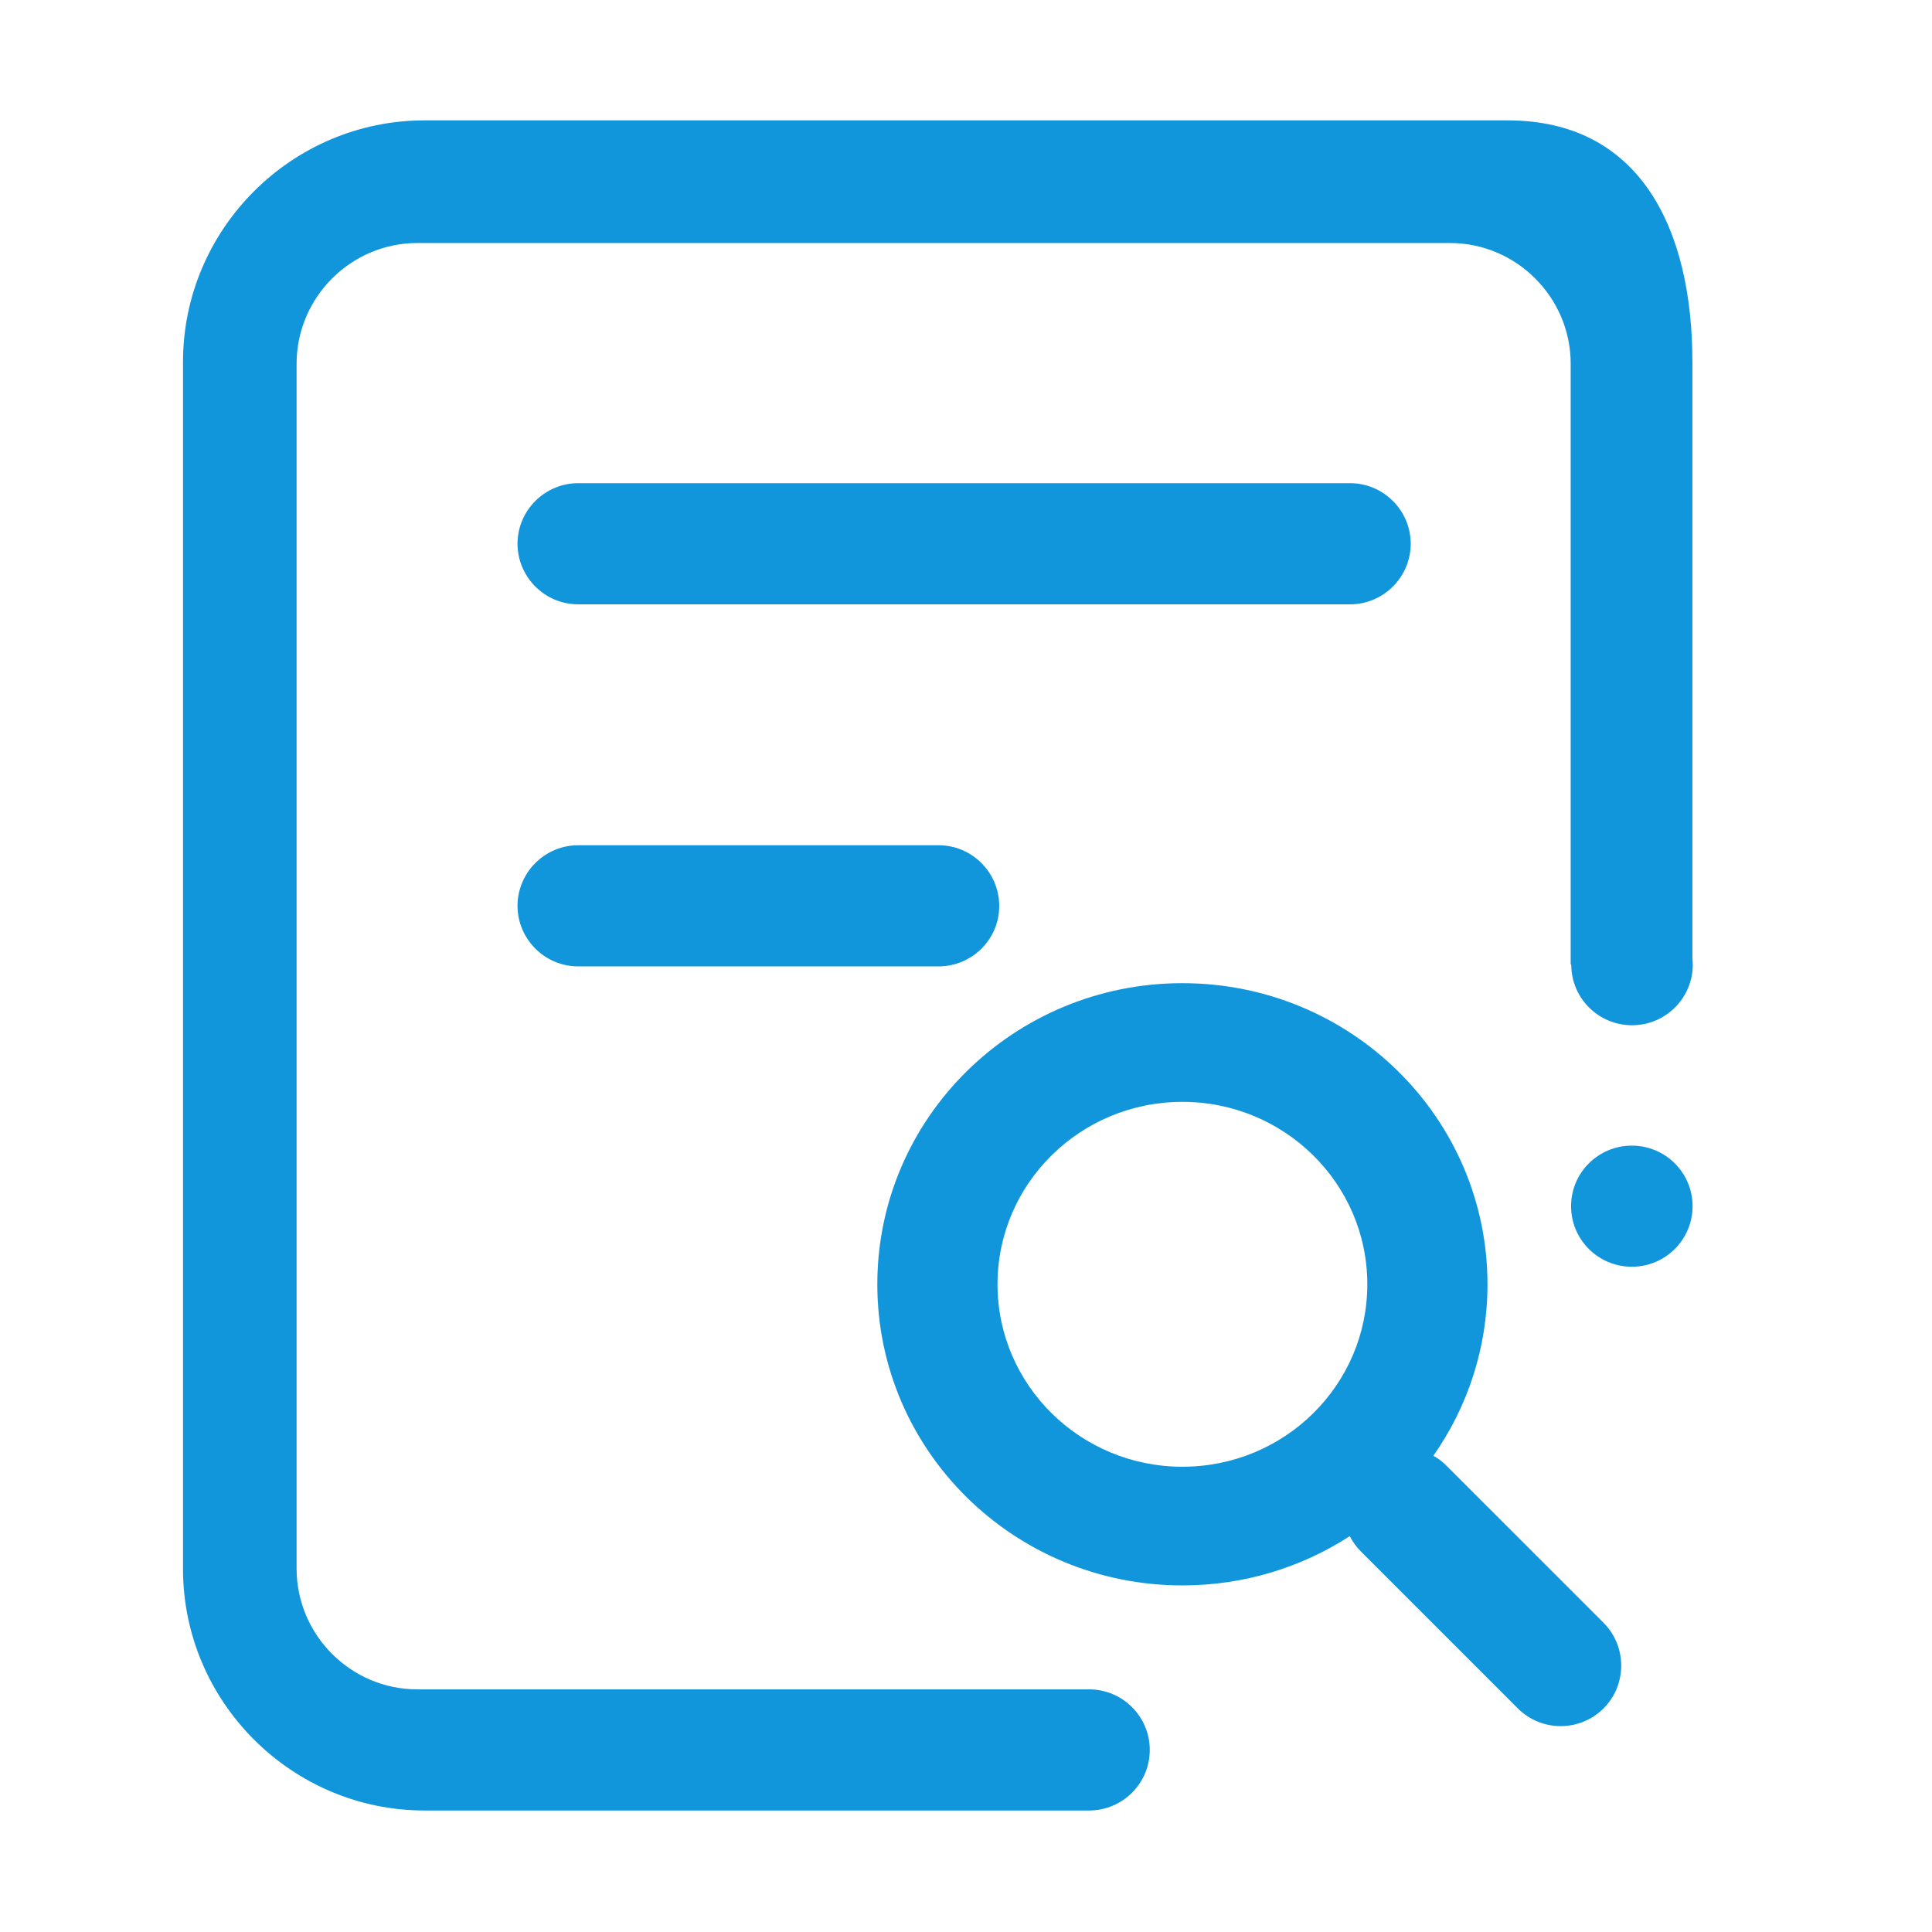
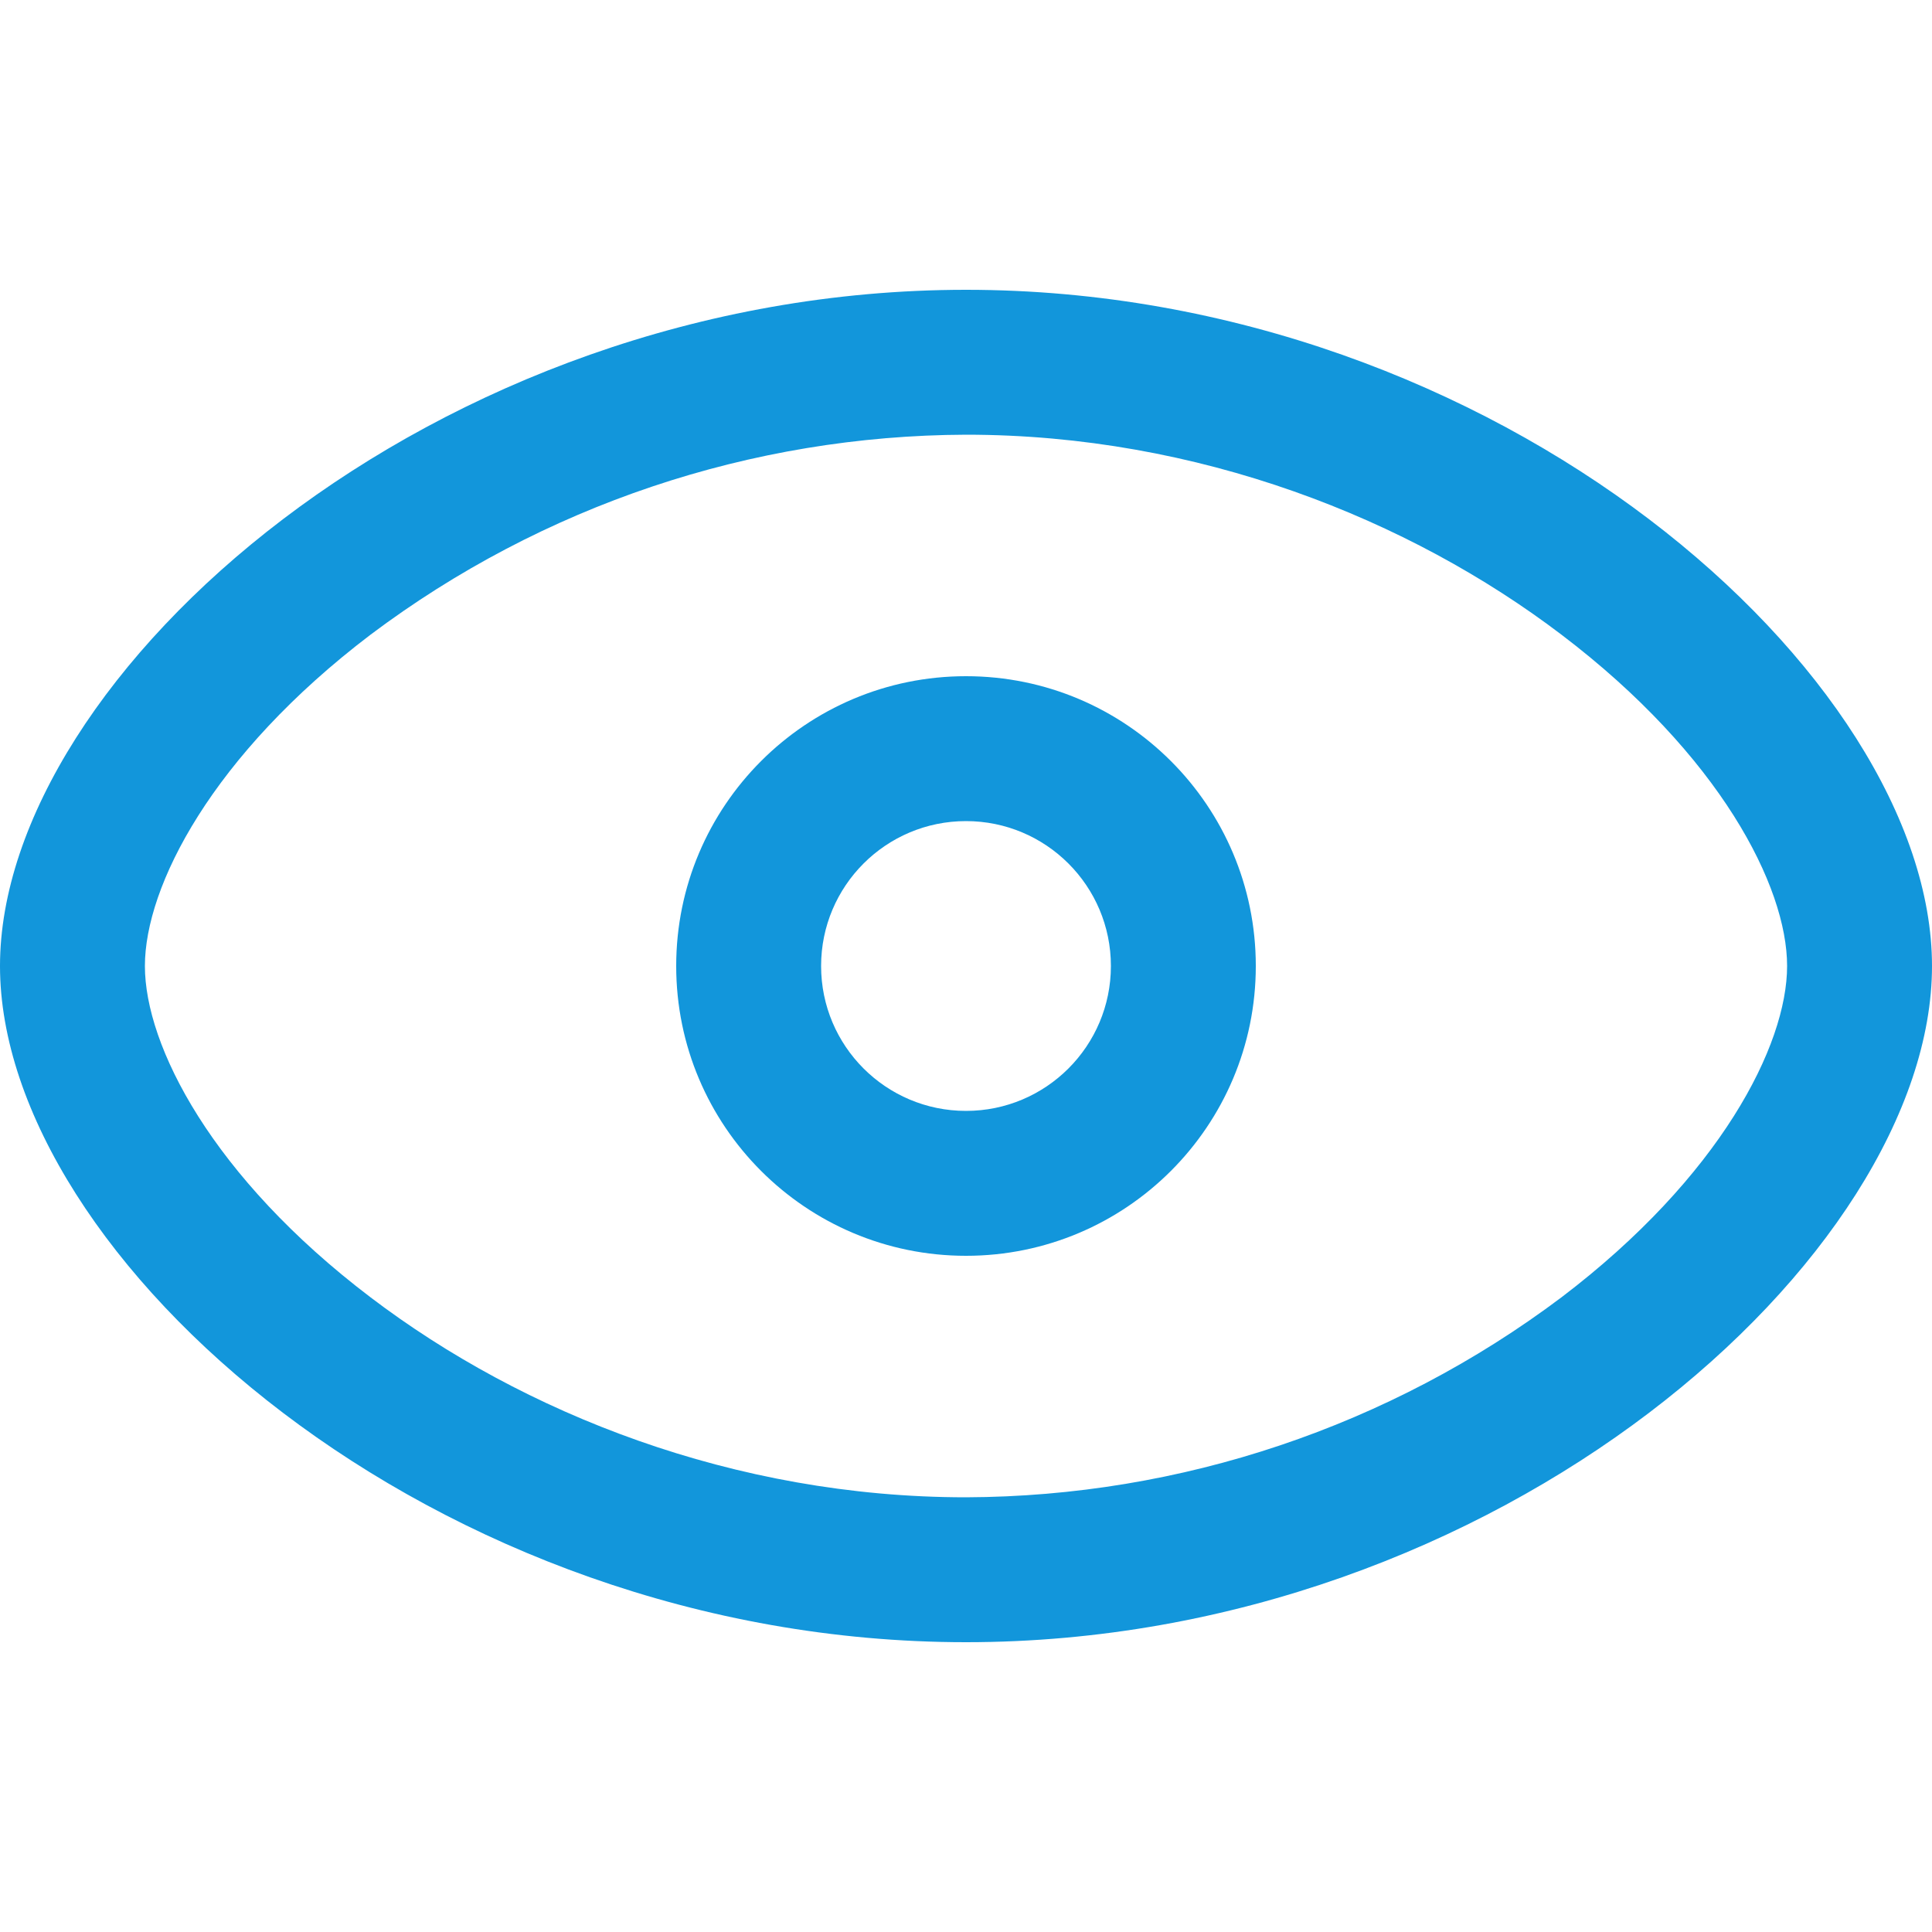
- <svg xmlns="http://www.w3.org/2000/svg" t="1723134848725" class="icon" viewBox="0 0 1024 1024" version="1.1" p-id="5192" width="16" height="16">
-   <path d="M747.7 288.2c0-17.6-14.4-32.1-32.1-32.1H306.4c-17.6 0-32.1 14.4-32.1 32.1 0 17.6 14.4 32.1 32.1 32.1h409.2c17.7 0 32.1-14.5 32.1-32.1zM306.4 448c-17.6 0-32.1 14.4-32.1 32.1 0 17.6 14.4 32.1 32.1 32.1h191.1c17.7 0 32.2-14.4 32.1-32.1 0-17.6-14.4-32.1-32.1-32.1H306.4zM766.6 776.8c-2.1-2.1-4.4-3.9-6.9-5.2 18.1-25.8 28.7-57.1 28.7-90.9 0-88.2-72.4-159.6-161.7-159.6S465 592.5 465 680.7s72.4 159.6 161.7 159.6c32.7 0 63.2-9.6 88.7-26.1 1.5 2.9 3.4 5.6 5.8 8l83.3 83.3c12.5 12.5 32.9 12.5 45.4 0s12.5-32.9 0-45.4l-83.3-83.3z m-139.9 0.6c-54.1 0-98-43.3-98-96.7s43.9-96.7 98-96.7 98 43.3 98 96.7c0 53.4-43.8 96.7-98 96.7z" fill="#1296db" p-id="5193" />
-   <path d="M577.6 895.4H221.2c-35.2 0-64-28.8-64-64V192.8c0-35.2 28.8-64 64-64h547.3c35.2 0 64 28.8 64 64v318.4h0.3v0.1c0 17.7 14.4 32.1 32.2 32.1s32.2-14.4 32.2-32.1c0-1.2-0.1-2.3-0.2-3.5v-316c0-70.4-27.6-128-98-128H225c-70.4 0-128 57.6-128 128v639.8c0 70.4 57.6 128 128 128h352.2c17.8 0 32.2-14.4 32.2-32.1 0-17.6-14.2-31.9-31.8-32.1z" fill="#1296db" p-id="5194" />
-   <path d="M832.7 639.3a32.2 32.1 0 1 0 64.4 0 32.2 32.1 0 1 0-64.4 0Z" fill="#1296db" p-id="5195" />
+ <svg xmlns="http://www.w3.org/2000/svg" t="1723118497027" class="icon" viewBox="0 0 1024 1024" version="1.1" p-id="4282" width="16" height="16">
+   <path d="M827.597 687.616A528.538 528.538 0 0 1 512 793.6c-123.085 0-235.008-44.749-315.597-105.984C112.282 623.77 76.8 554.138 76.8 512c0-42.086 35.482-111.718 119.603-175.616A528.538 528.538 0 0 1 512 230.4c123.136 0 235.008 44.749 315.597 105.984C911.667 400.23 947.2 469.862 947.2 512c0 42.086-35.533 111.718-119.603 175.616zM512 870.4c282.778 0 512-204.8 512-358.4s-229.222-358.4-512-358.4S0 358.4 0 512s229.222 358.4 512 358.4z" fill="#1296db" p-id="4283" />
+   <path d="M512 588.8a76.8 76.8 0 1 1 0-153.6 76.8 76.8 0 0 1 0 153.6z m0 76.8a153.6 153.6 0 1 0 0-307.2 153.6 153.6 0 0 0 0 307.2z" fill="#1296db" p-id="4284" />
</svg>
